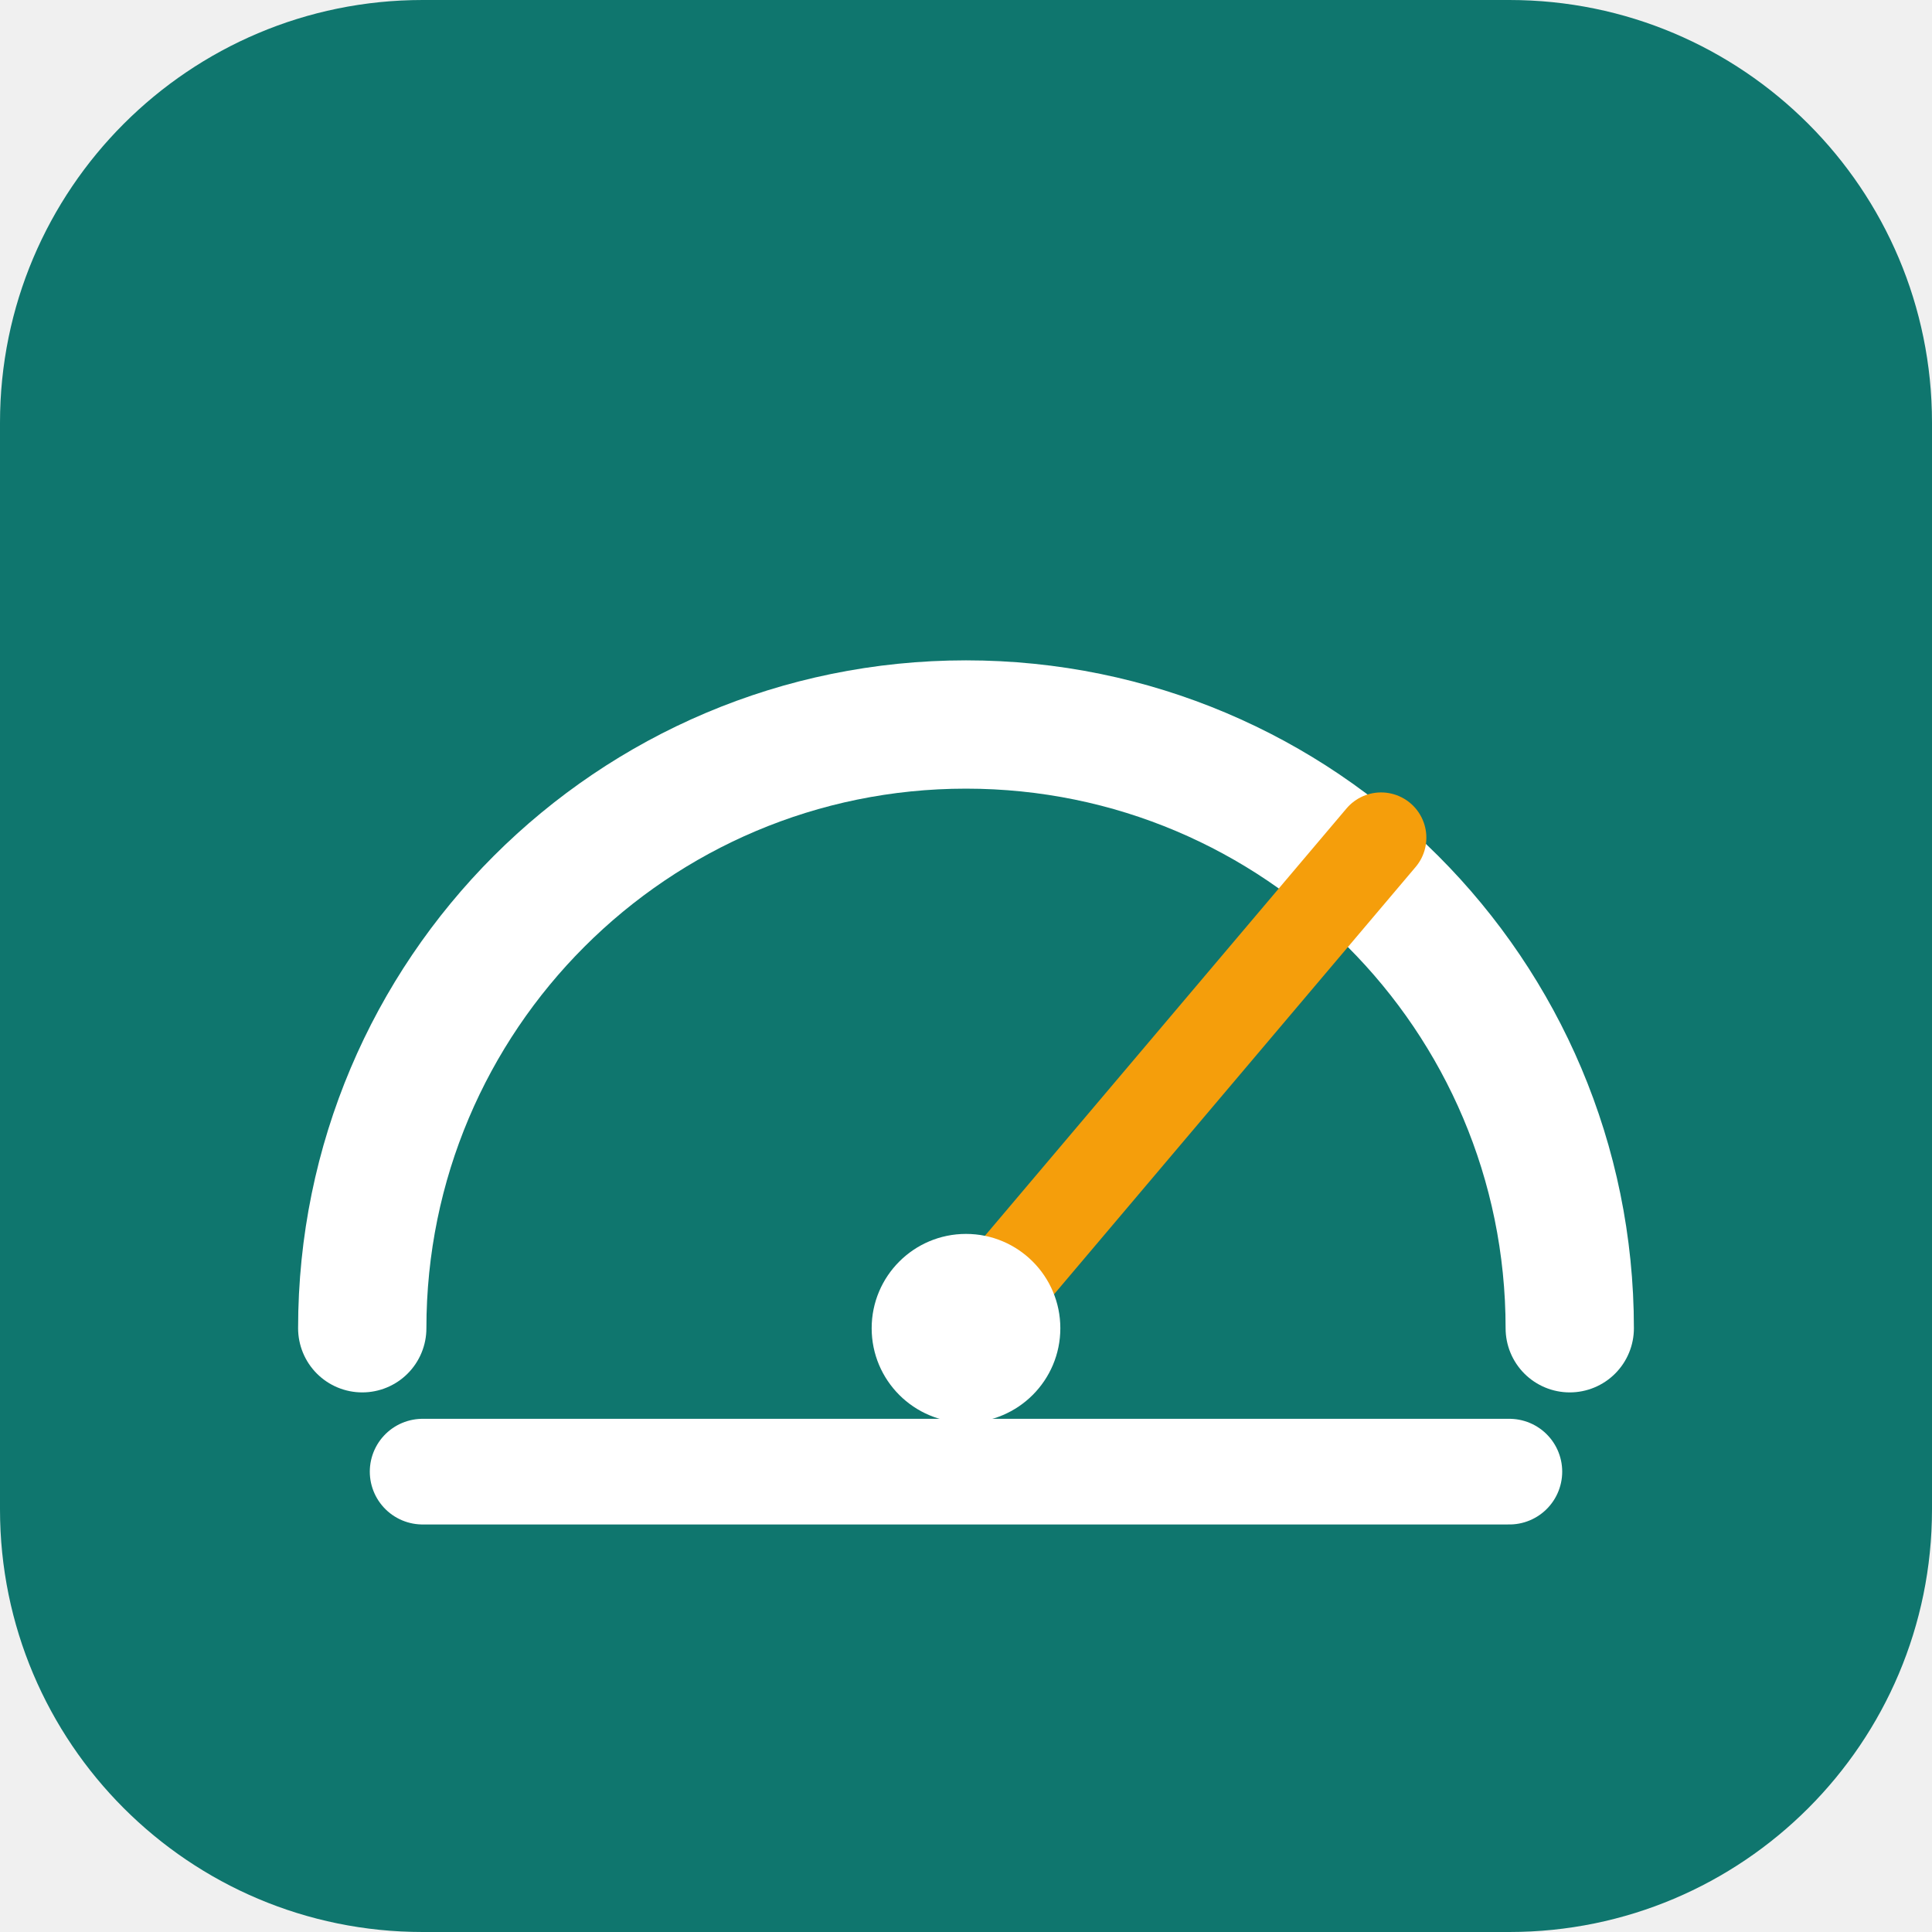
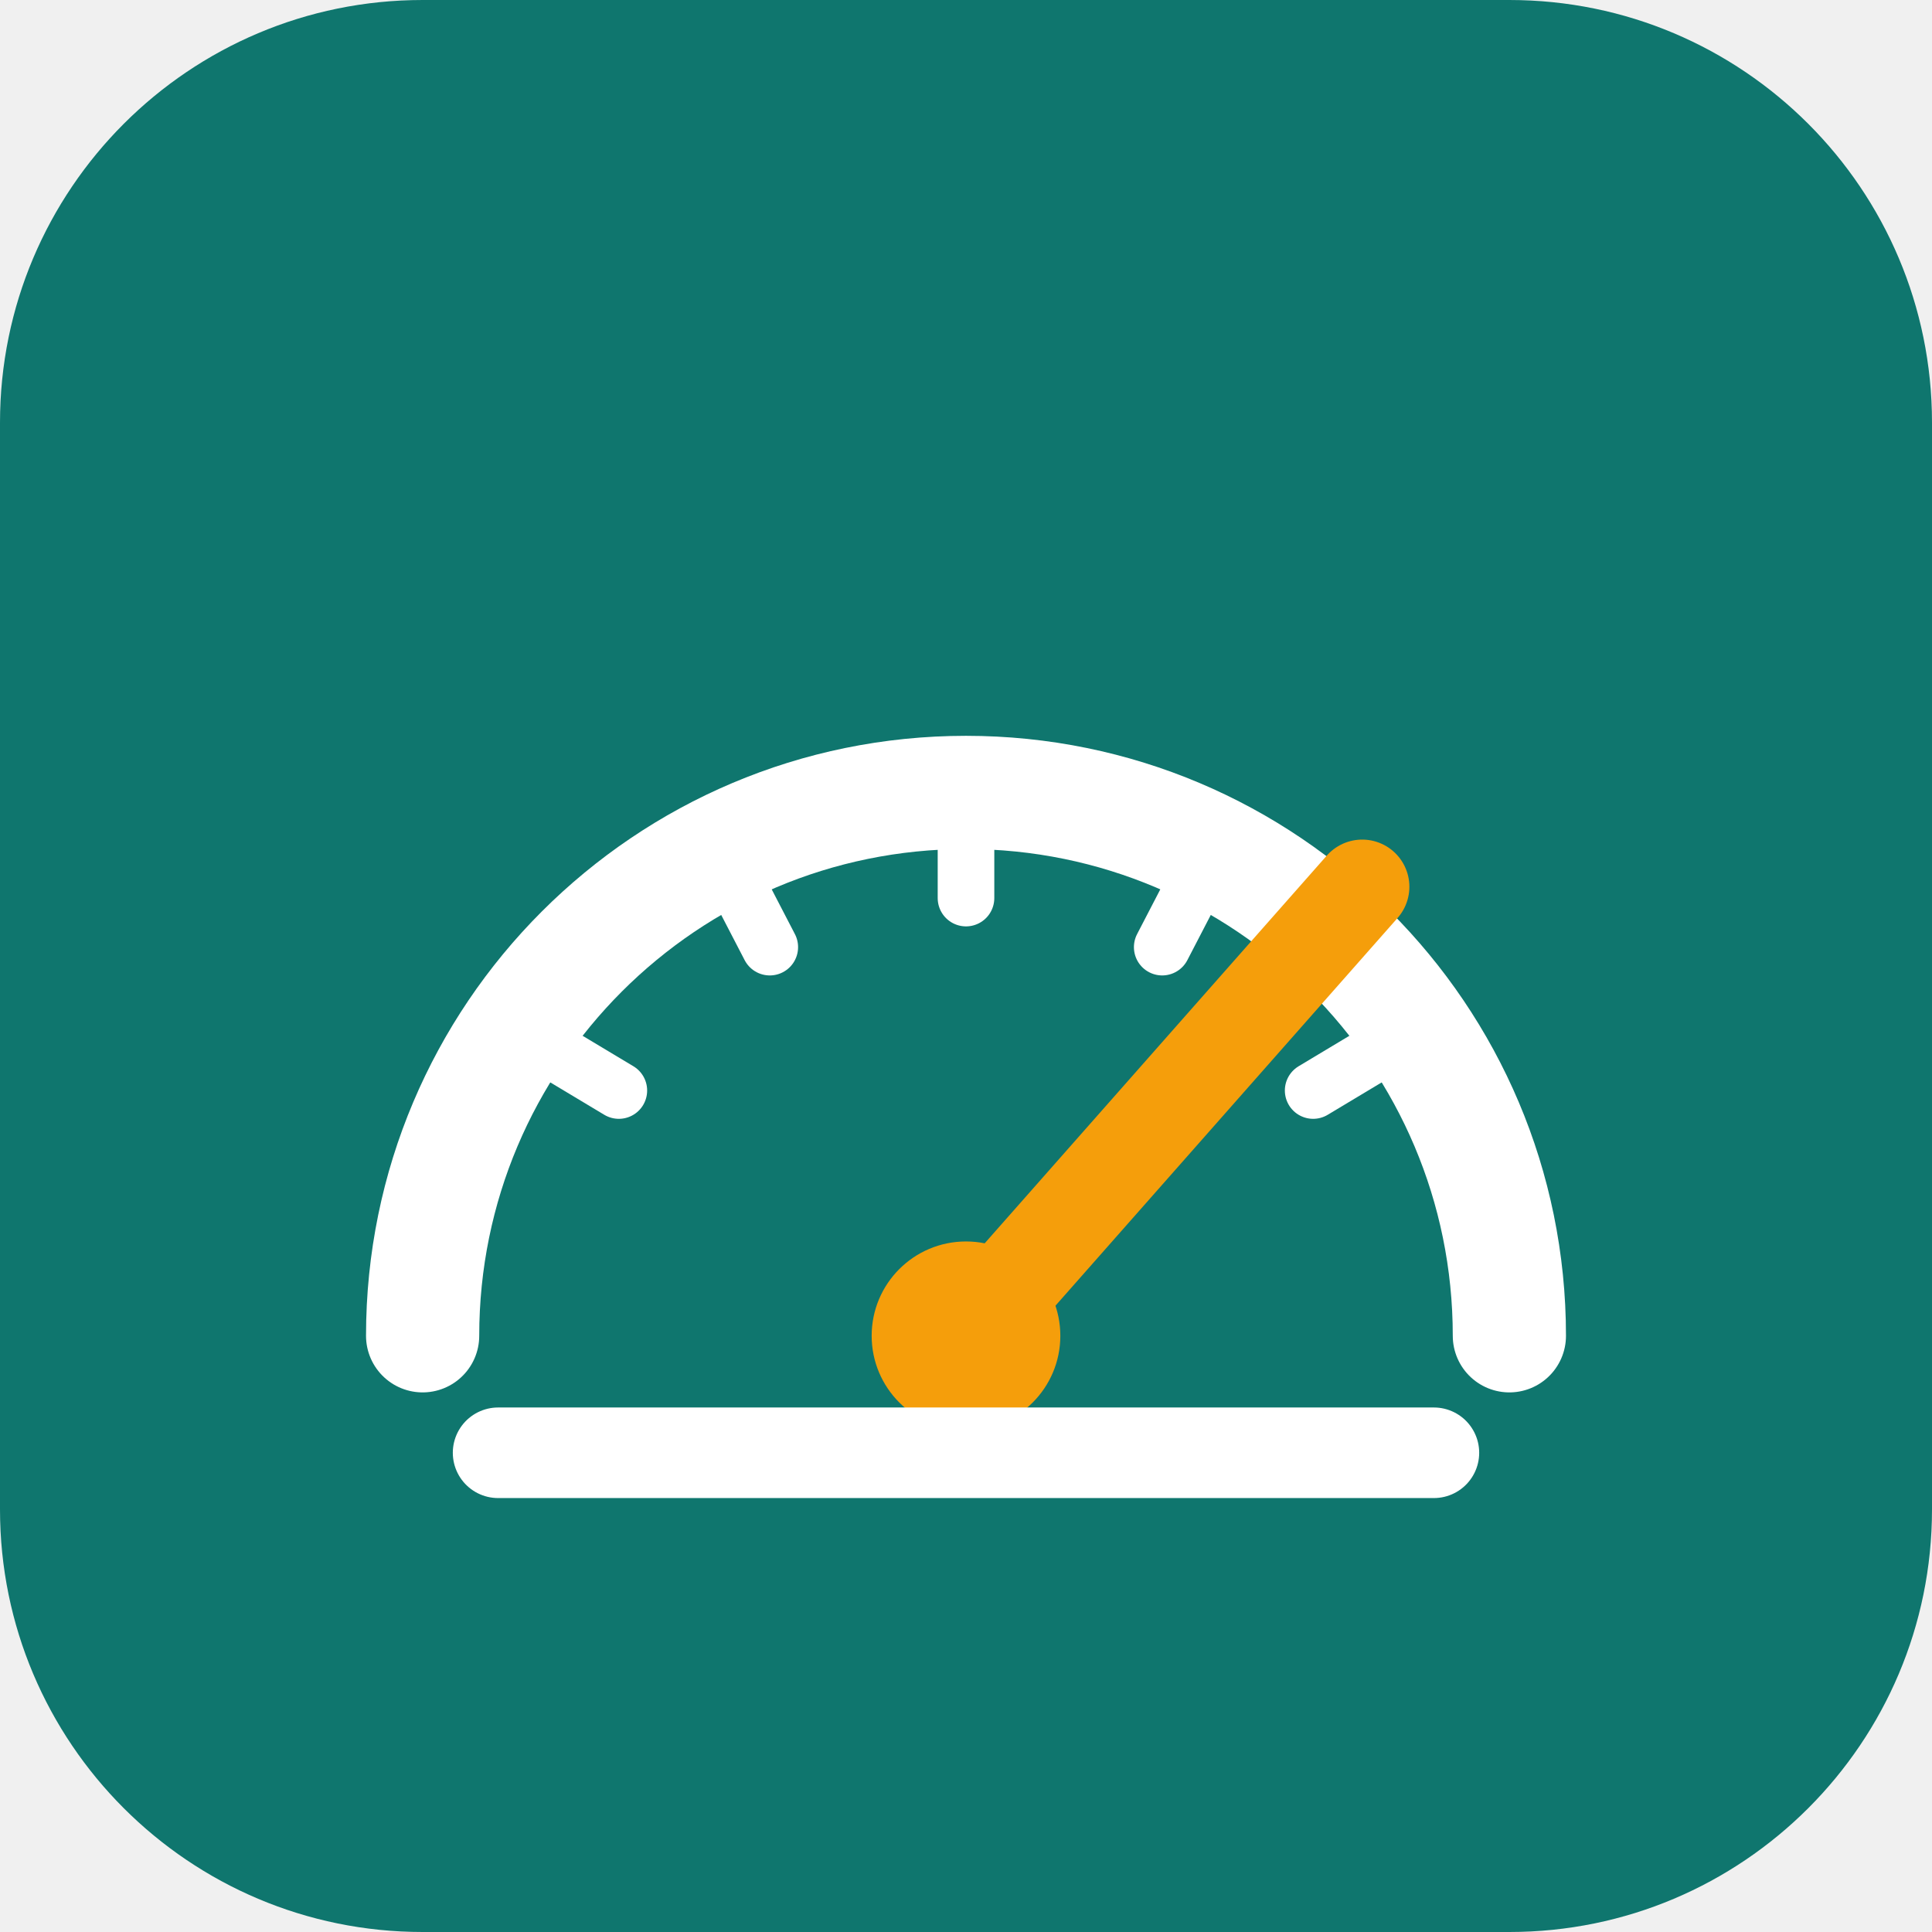
<svg xmlns="http://www.w3.org/2000/svg" width="512" height="512" viewBox="0 0 512 512">
  <rect width="512" height="512" rx="112" fill="#0f766e" />
-   <path d="M96 352a160 160 0 1 1 320 0" fill="none" stroke="#ffffff" stroke-linecap="round" stroke-width="34" />
-   <path d="M256 352 366 222" fill="none" stroke="#f59e0b" stroke-linecap="round" stroke-width="24" />
-   <circle cx="256" cy="352" r="25" fill="#ffffff" />
-   <path d="M112 390h288" fill="none" stroke="#ffffff" stroke-linecap="round" stroke-width="28" />
+   <path d="M112 354a144 144 0 0 1 288 0" fill="none" stroke="#fff" stroke-linecap="round" stroke-width="30" />
+   <path d="m139 274 25 15M190 224l14 27M256 206v32M322 224l-14 27M373 274l-25 15" fill="none" stroke="#fff" stroke-linecap="round" stroke-width="15" />
+   <path d="m256 354 105-119" fill="none" stroke="#f59e0b" stroke-linecap="round" stroke-width="25" />
+   <circle cx="256" cy="354" r="25" fill="#f59e0b" />
+   <path d="M132 385h248" fill="none" stroke="#fff" stroke-linecap="round" stroke-width="24" />
</svg>
